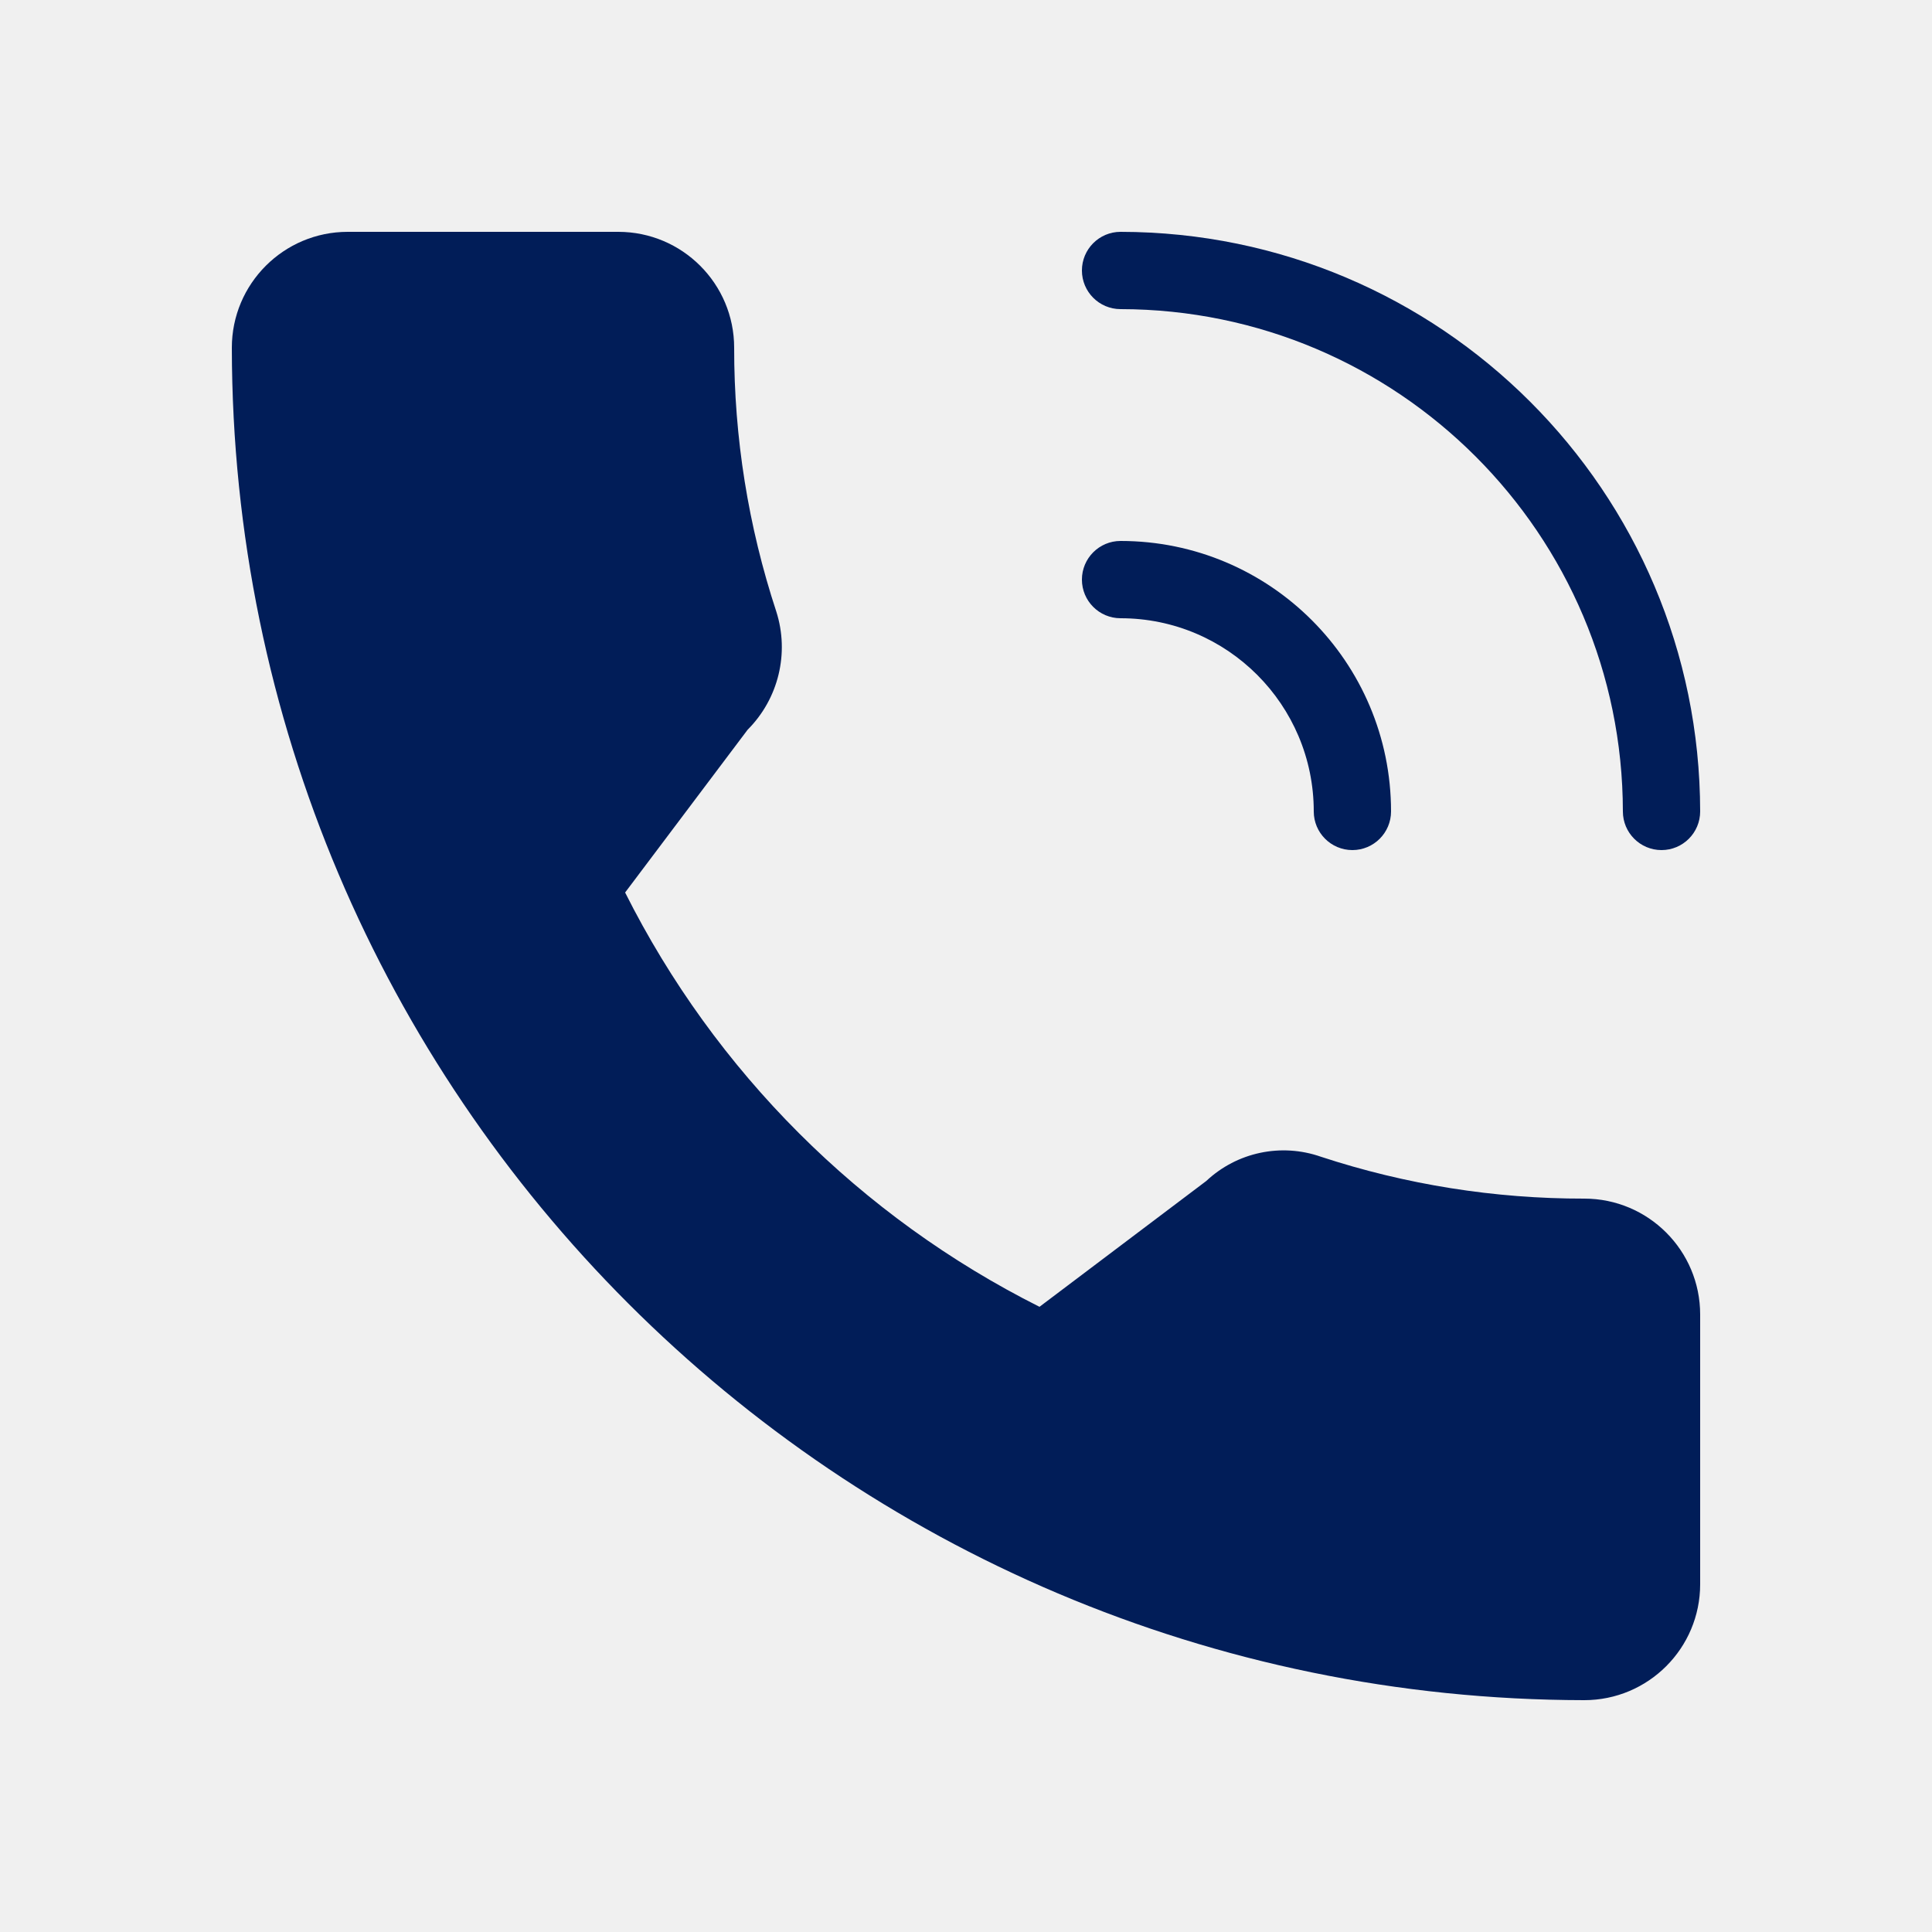
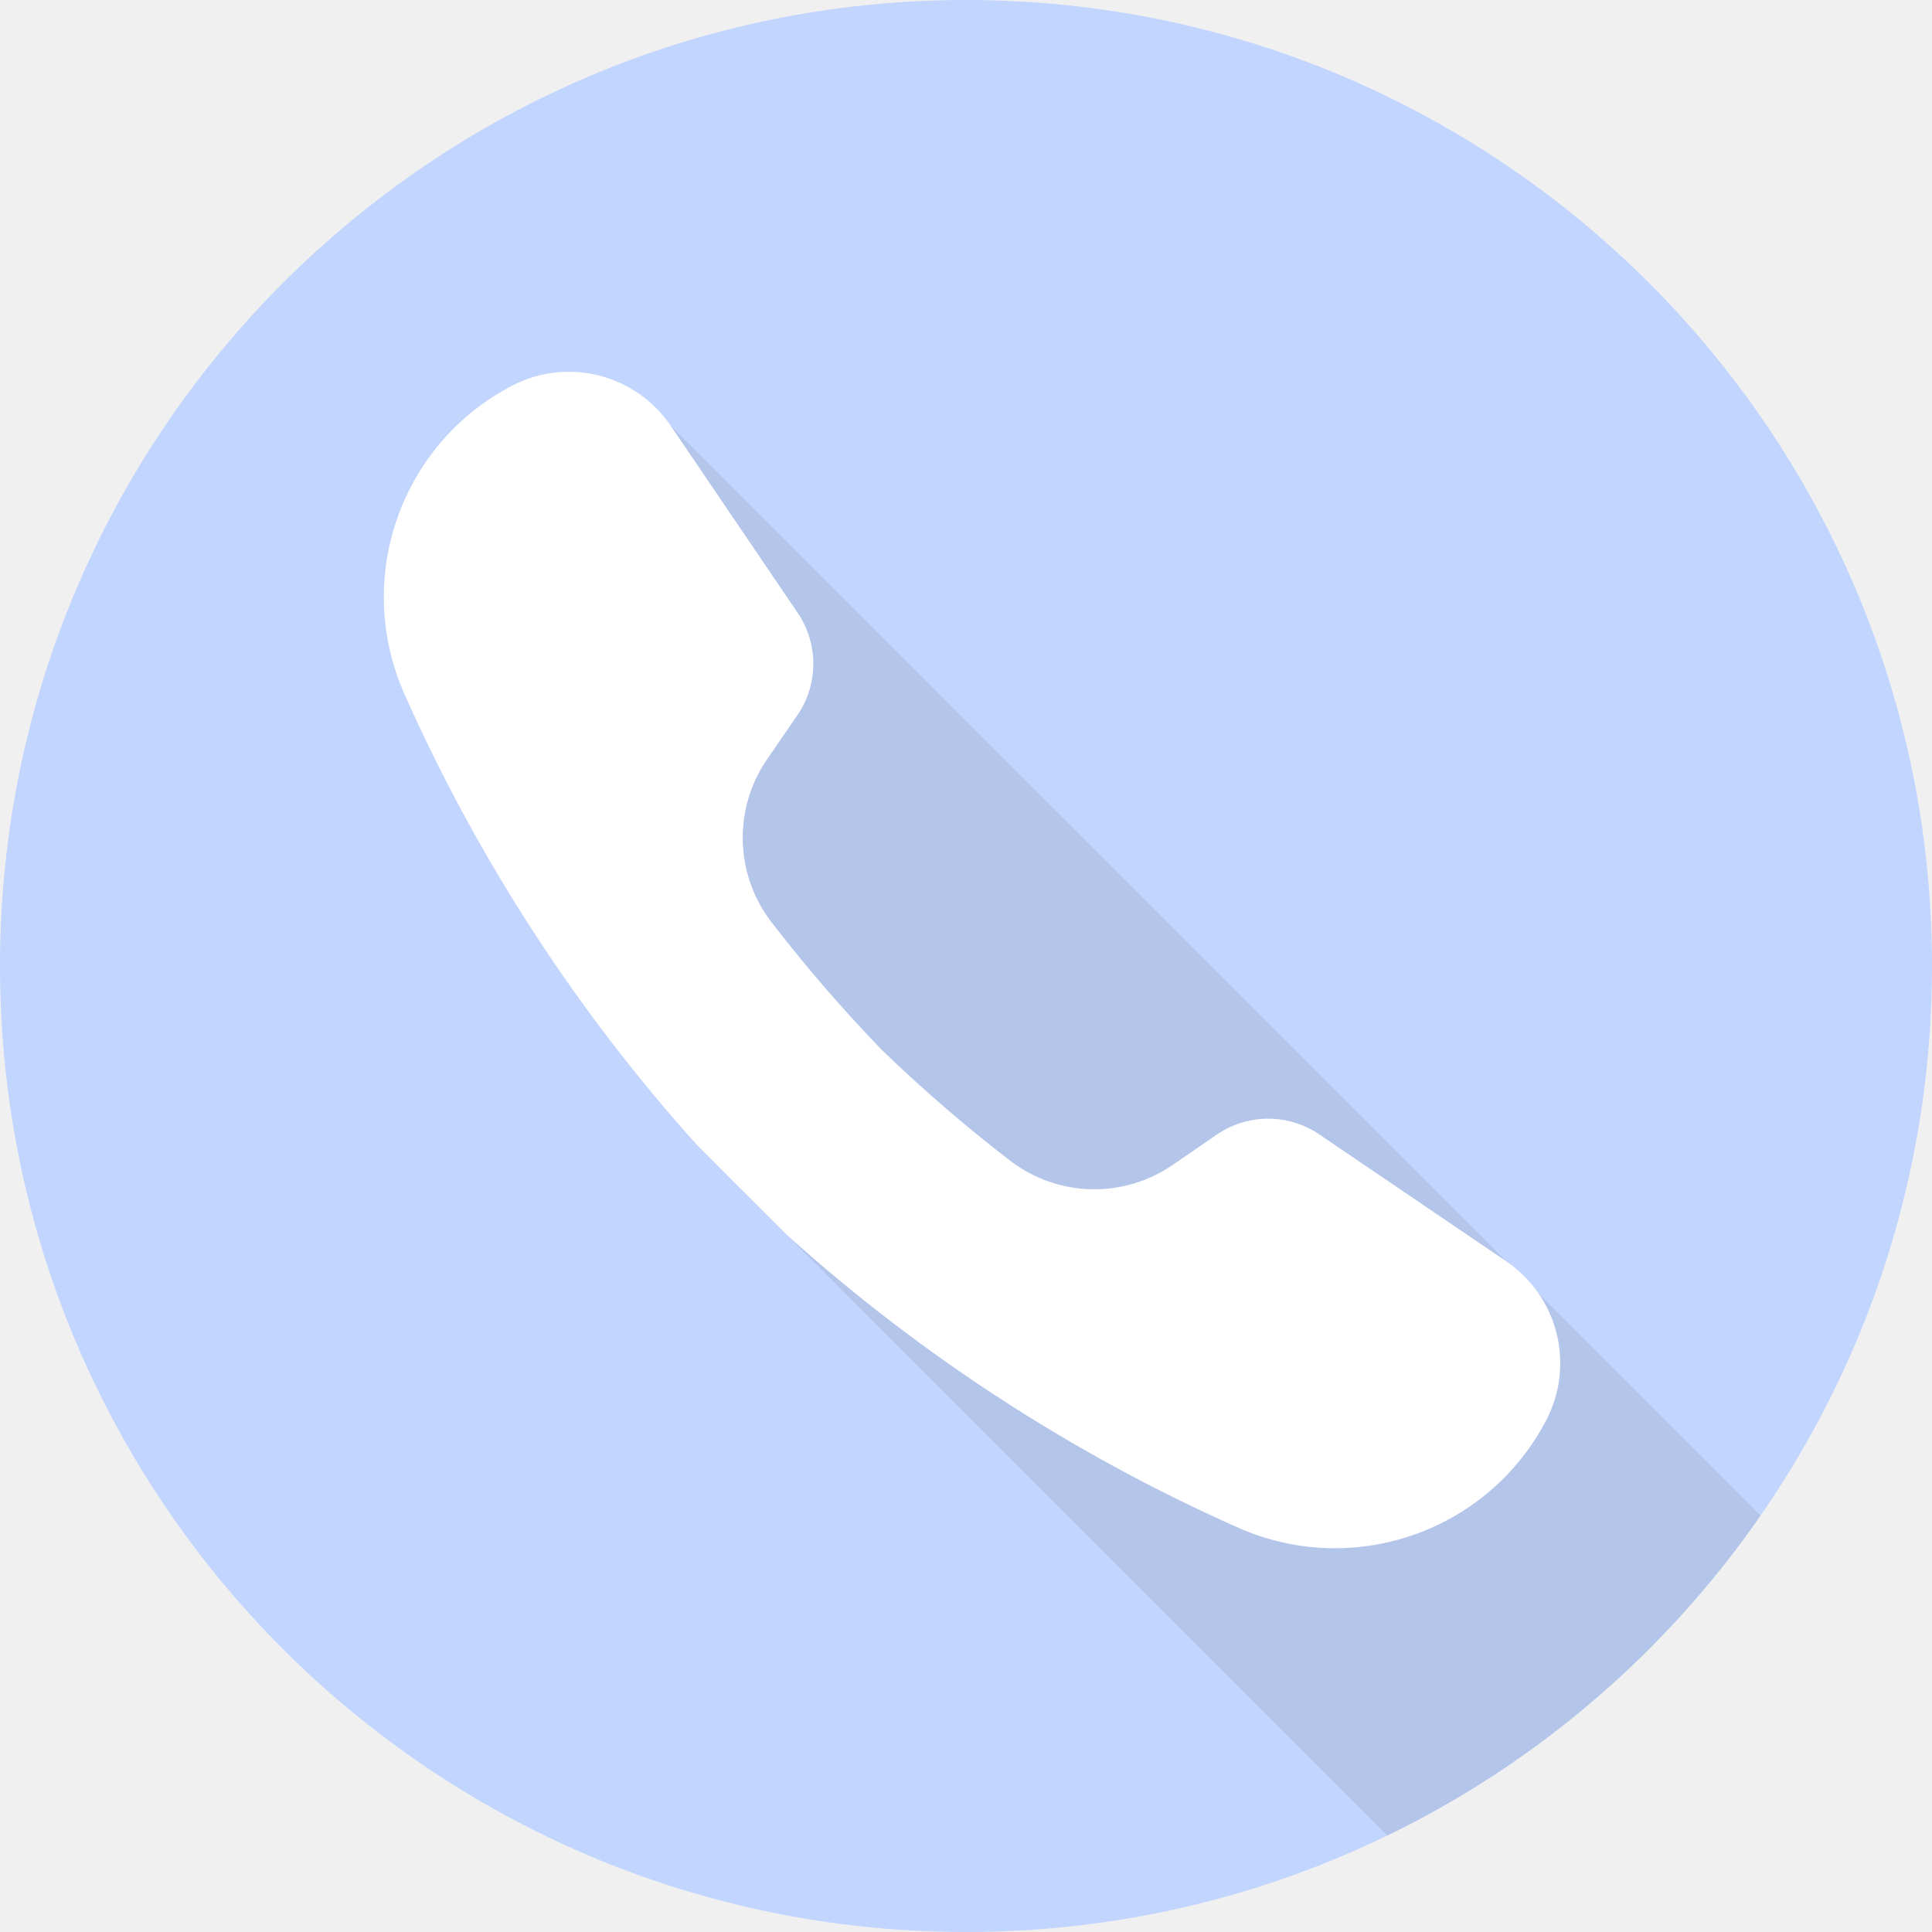
- <svg xmlns="http://www.w3.org/2000/svg" width="50" height="50" viewBox="0 0 50 50" fill="none">
-   <path d="M41 31.02C38.685 31.024 36.384 30.659 34.184 29.936C33.156 29.576 32.013 29.818 31.218 30.564L26.902 33.82C22.267 31.493 18.506 27.733 16.178 23.098L19.348 18.886C20.148 18.085 20.435 16.904 20.09 15.826C19.365 13.623 18.997 11.319 19 9C19 7.343 17.657 6 16 6H9C7.343 6 6 7.343 6 9C6.022 28.321 21.679 43.978 41 44C42.657 44 44 42.657 44 41V34.02C44 32.363 42.657 31.02 41 31.02Z" fill="#011D58" />
-   <path d="M43 22C42.448 22 42 21.552 42 21C41.991 13.824 36.176 8.009 29 8C28.448 8 28 7.552 28 7C28 6.448 28.448 6 29 6C37.281 6.009 43.991 12.719 44 21C44 21.552 43.552 22 43 22Z" fill="#011D58" />
-   <path d="M35 22C34.448 22 34 21.552 34 21C34 18.239 31.761 16 29 16C28.448 16 28 15.552 28 15C28 14.448 28.448 14 29 14C32.866 14 36 17.134 36 21C36 21.552 35.552 22 35 22Z" fill="#011D58" />
+ <svg xmlns="http://www.w3.org/2000/svg" width="45" height="45" viewBox="0 0 45 45" fill="none">
+   <path d="M22.5 45C34.926 45 45 34.926 45 22.5C45 10.074 34.926 0 22.5 0C10.074 0 0 10.074 0 22.5C0 34.926 10.074 45 22.5 45Z" fill="#C2D5FE" />
+   <path d="M11.926 8.983L11.926 8.983C9.321 10.342 8.228 13.485 9.421 16.17C11.139 20.035 13.446 23.57 16.23 26.666L18.334 28.77L32.315 42.751C35.815 41.052 38.807 38.472 41.005 35.3L35.846 30.141C35.648 29.848 35.392 29.587 35.083 29.378L15.623 9.917C14.806 8.713 13.216 8.31 11.926 8.983Z" fill="#B4C5EA" />
+   <path d="M30.726 26.421C30.006 25.933 29.06 25.935 28.343 26.427L27.31 27.136C26.16 27.926 24.63 27.883 23.524 27.032C22.482 26.23 21.487 25.37 20.542 24.458C19.631 23.514 18.77 22.519 17.968 21.477C17.117 20.371 17.074 18.841 17.864 17.69L18.573 16.657C19.065 15.94 19.068 14.994 18.579 14.274L15.623 9.917C14.806 8.713 13.216 8.31 11.926 8.983L11.926 8.983C9.321 10.342 8.228 13.485 9.421 16.17C11.139 20.035 13.446 23.57 16.23 26.666L18.334 28.77C21.43 31.554 24.965 33.861 28.83 35.579C31.515 36.773 34.658 35.68 36.017 33.075L36.017 33.074C36.69 31.784 36.287 30.195 35.083 29.378L30.726 26.421Z" fill="white" />
</svg>
